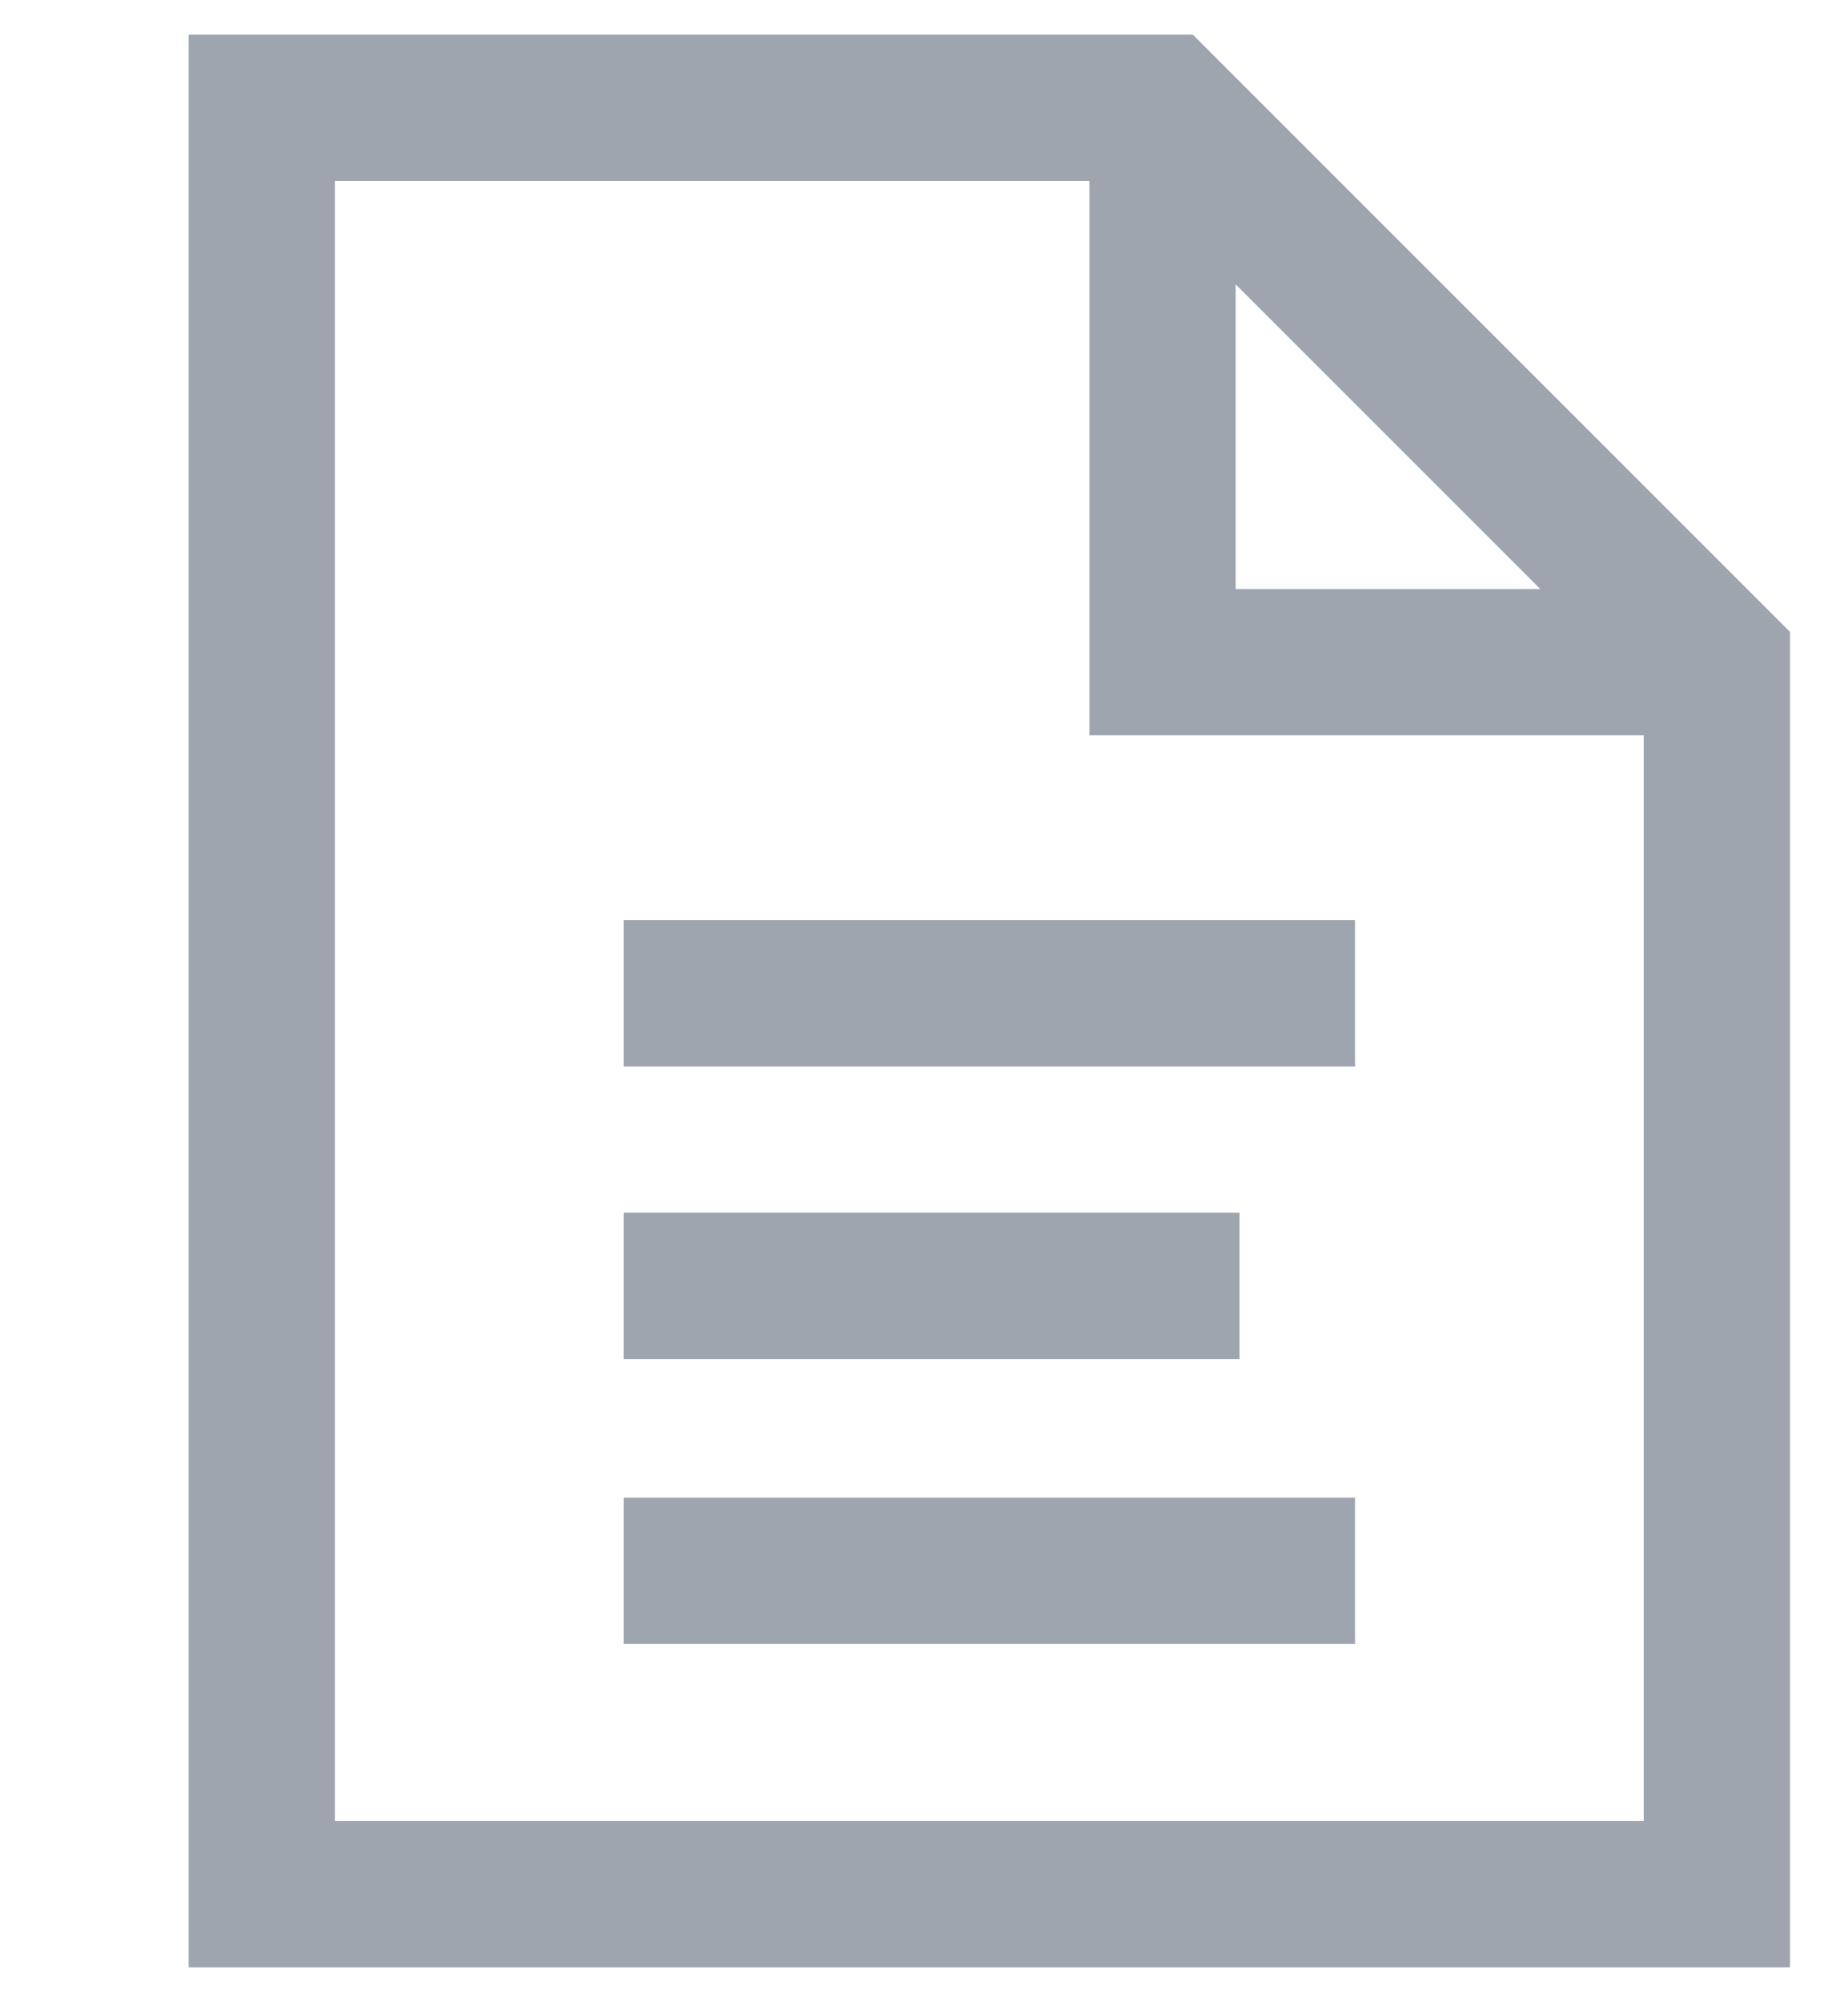
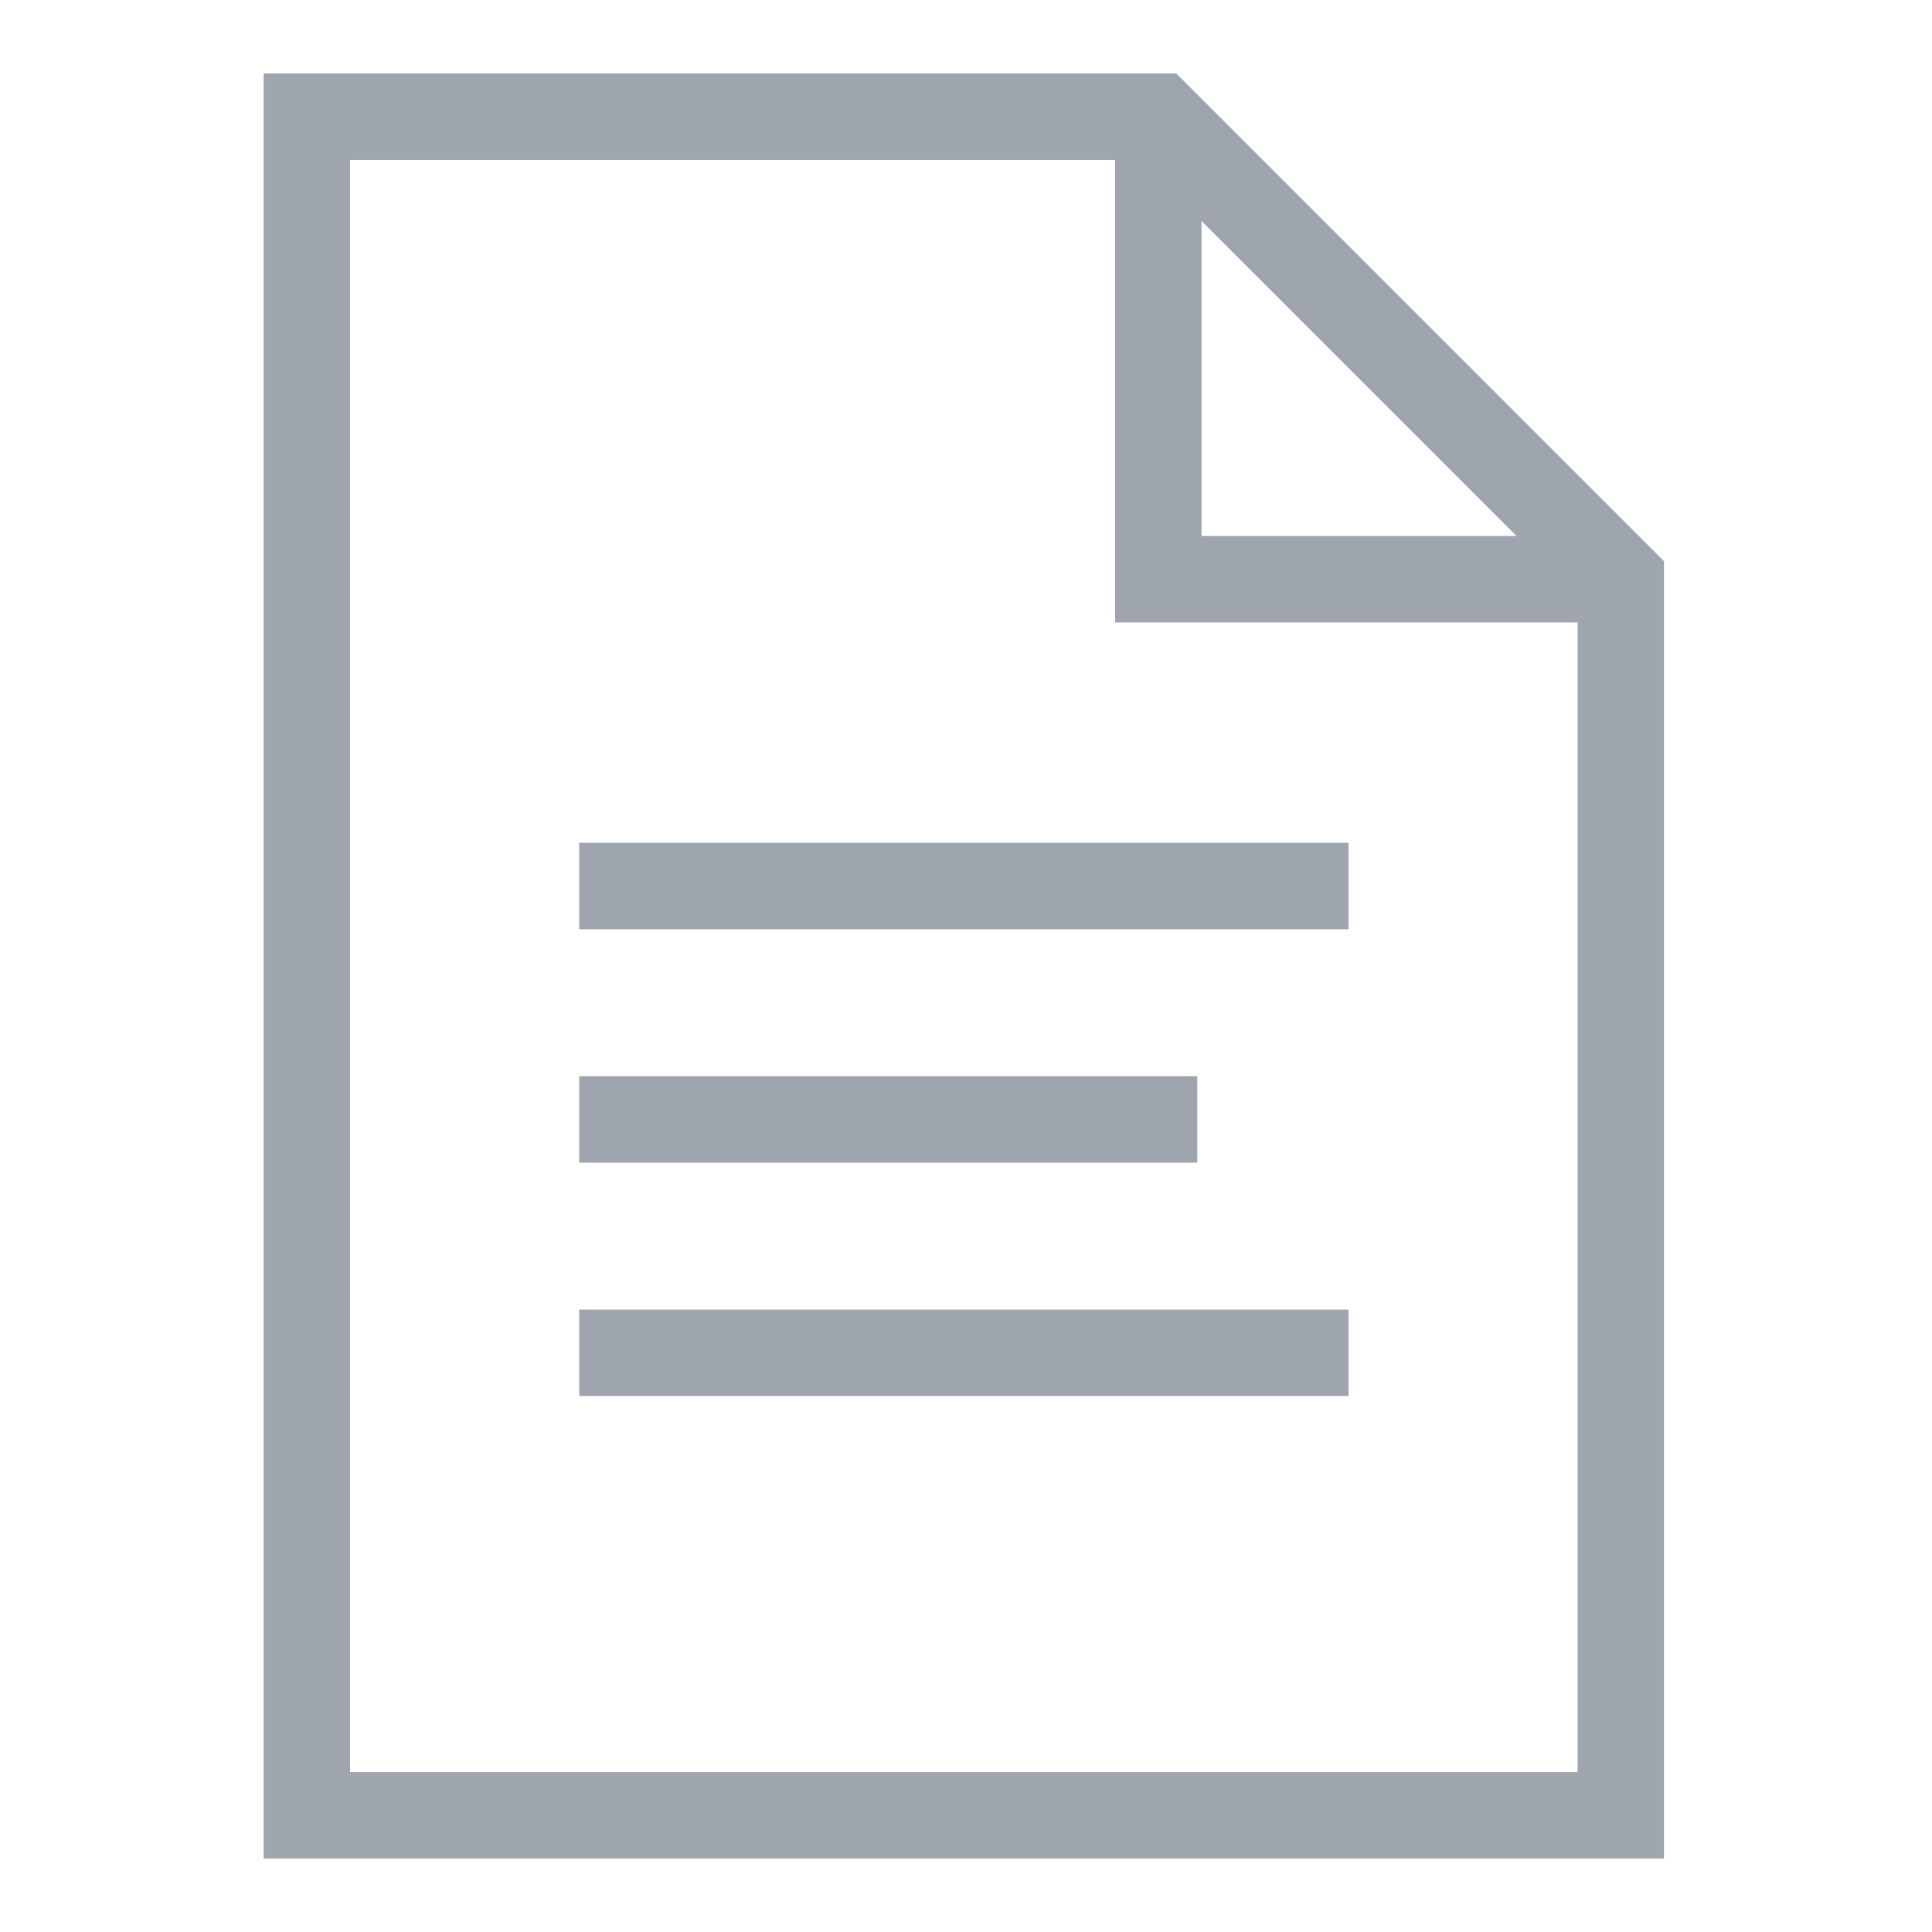
- <svg xmlns="http://www.w3.org/2000/svg" width="24" height="26" viewBox="0 0 24 26" fill="none" role="img" aria-label="Document">
-   <path d="M3.4 1.4H15.1L22.3 8.6V24.6H3.4Z M15.1 1.4V8.6H22.3 M8.1 12.9H17.6 M8.1 16.7H16.1 M8.1 20.4H17.6" stroke="#9FA5AF" stroke-width="1.9" stroke-linecap="butt" stroke-linejoin="miter" />
+ <svg xmlns="http://www.w3.org/2000/svg" width="447" height="447" viewBox="0 0 447 447" fill="none" role="img" aria-label="Document">
+   <path d="M71 27H268L375 134V420H71Z M268 27V134H375 M134 205H312 M134 259H277 M134 313H312" stroke="#9FA5AF" stroke-width="20" stroke-linecap="butt" stroke-linejoin="miter" />
</svg>
